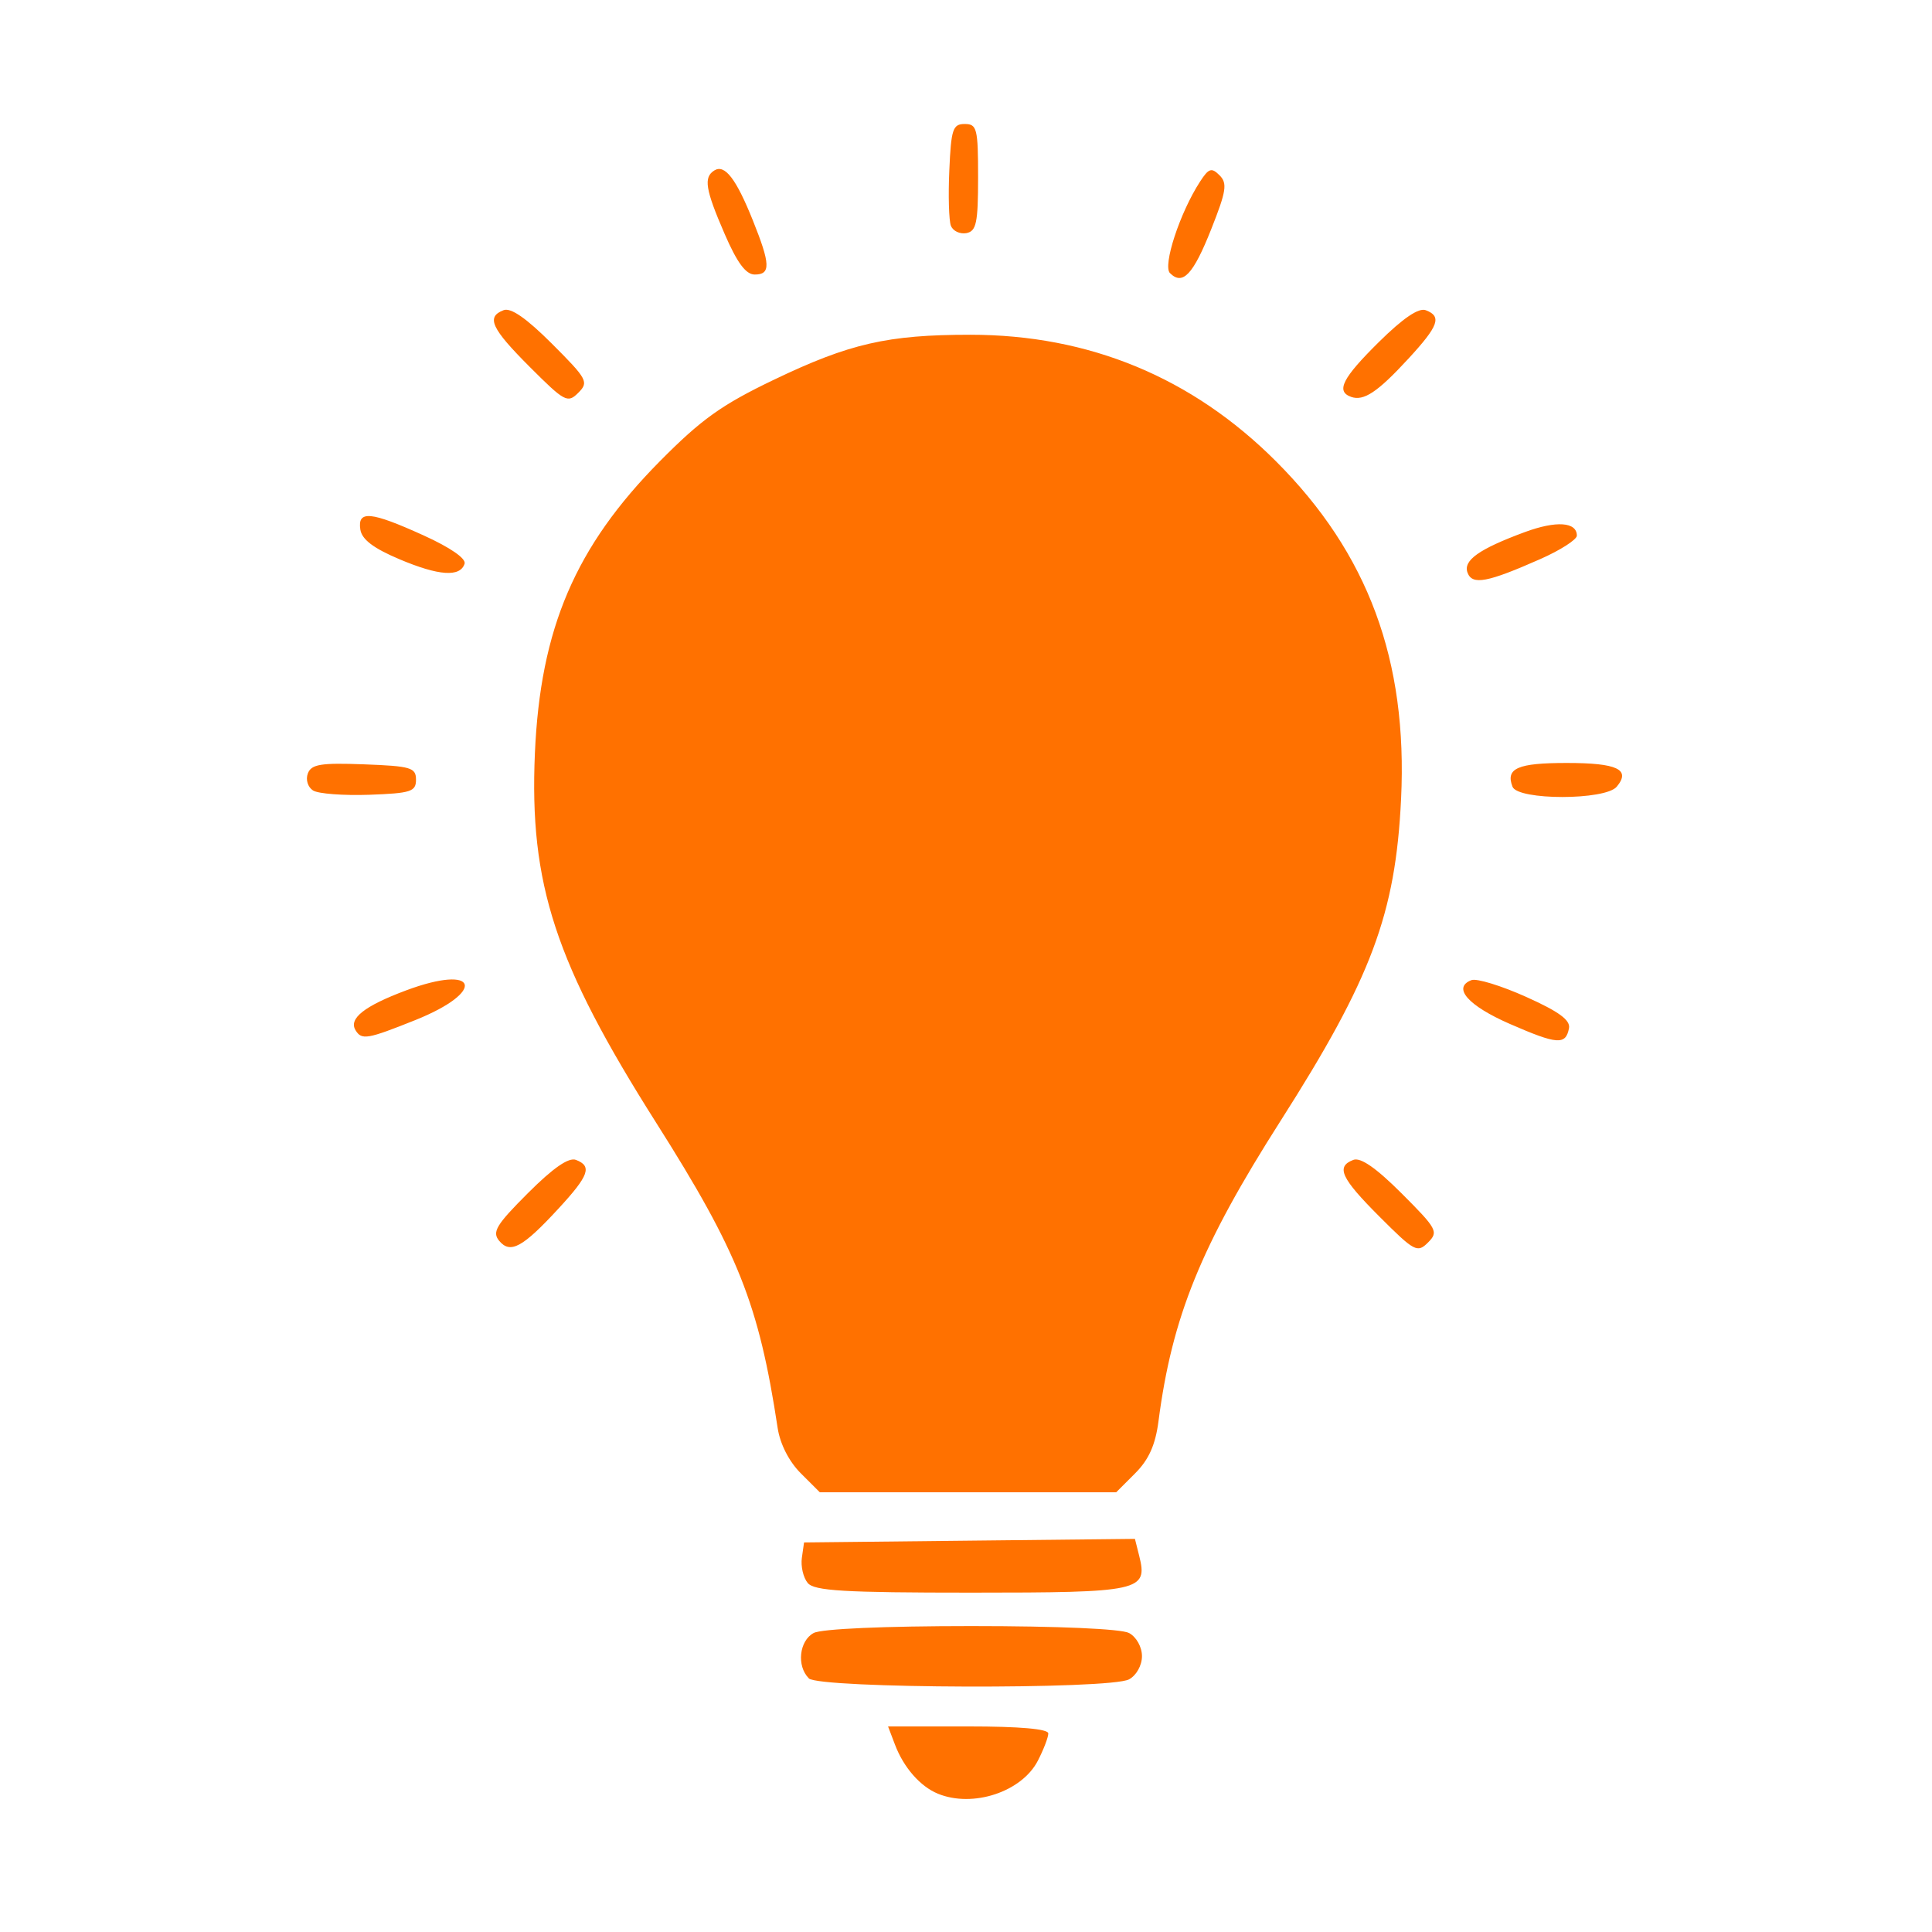
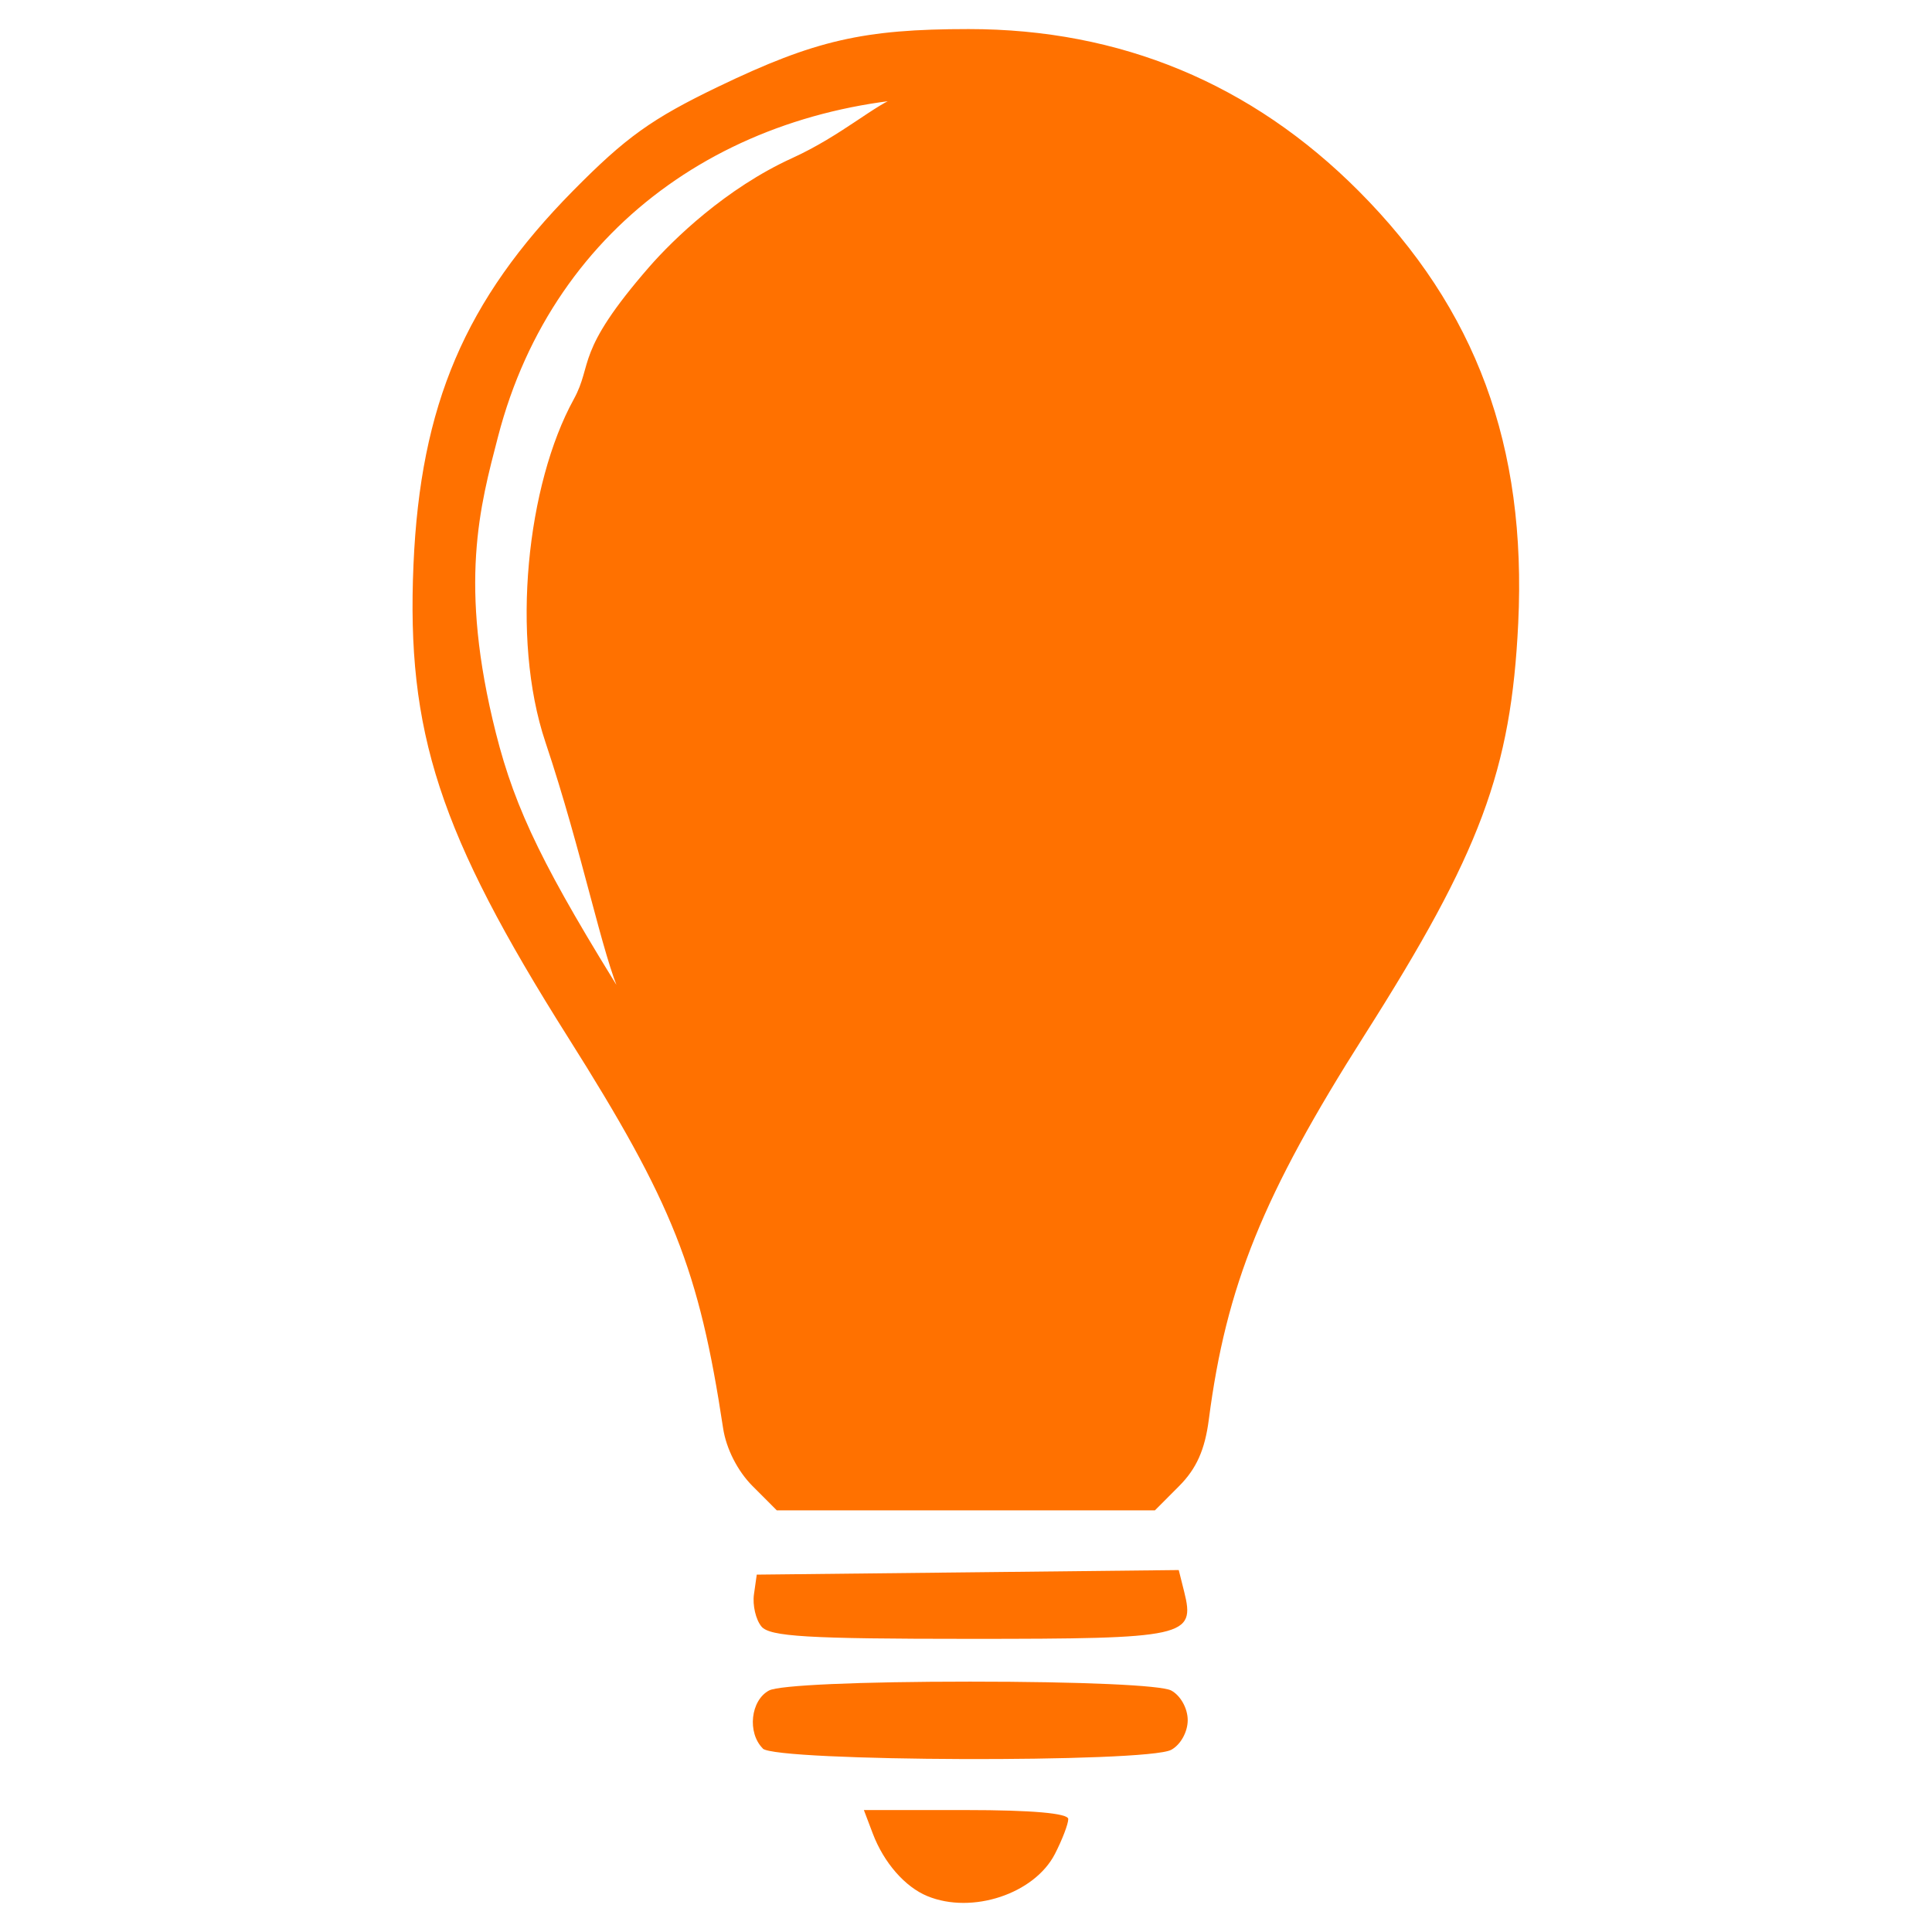
- <svg xmlns="http://www.w3.org/2000/svg" width="512mm" height="512mm" viewBox="0 0 512 512" version="1.1" id="svg1" xml:space="preserve">
+ <svg xmlns="http://www.w3.org/2000/svg" width="512.226" height="512.325" viewBox="0 0 135.526 135.553" version="1.1" id="svg1" xml:space="preserve">
  <defs id="defs1" />
-   <g id="layer1" transform="translate(-53.06618,-47.13027)">
-     <path style="fill:#ff7100;fill-opacity:1;stroke-width:6.702" d="m 301.619,522.479 c -4.666,-1.909 -9.066,-6.927 -11.358,-12.955 l -1.853,-4.873 h 21.234 c 13.643,0 21.234,0.664 21.234,1.863 0,1.025 -1.25,4.278 -2.775,7.233 -4.273,8.264 -17.206,12.53 -26.48,8.735 z m -34.221,-30.593 c -3.257,-3.255 -2.532,-9.943 1.301,-11.994 2.059,-1.104 18.737,-1.836 41.785,-1.836 23.048,0 39.724,0.736 41.785,1.836 1.947,1.041 3.43,3.701 3.43,6.143 0,2.444 -1.484,5.102 -3.43,6.144 -5.091,2.723 -82.121,2.454 -84.873,-0.263 z m -0.282,-25.257 c -1.17,-1.409 -1.867,-4.404 -1.549,-6.65 l 0.58,-4.085 43.844,-0.473 43.844,-0.473 1.128,4.487 c 2.344,9.337 0.421,9.761 -44.485,9.761 -33.792,0 -41.618,-0.47 -43.361,-2.562 z m -1.858,-29.088 c -3.093,-3.091 -5.46,-7.733 -6.103,-11.968 -4.996,-32.884 -10.446,-46.573 -32.23,-80.958 -26.737,-42.204 -33.619,-63.19 -32.104,-97.898 1.441,-33.068 10.72,-54.724 33.147,-77.384 10.969,-11.083 16.371,-14.942 30.203,-21.571 20.04,-9.606 30.136,-11.92 52.022,-11.92 31.493,0 58.781,11.293 81.018,33.529 24.432,24.433 34.931,52.78 33.154,89.52 -1.474,30.471 -7.856,47.513 -31.944,85.293 -21.098,33.092 -28.739,51.9 -32.351,79.636 -0.814,6.237 -2.564,10.14 -6.165,13.742 l -5.031,5.031 h -39.279 -39.282 z m 80.157,-11.427 c 0.749,-1.176 1.371,-4.605 1.385,-7.617 0.045,-9.549 6.913,-33.024 13.956,-47.716 3.739,-7.802 12.399,-22.962 19.244,-33.689 26.201,-75.204 6.18,-50.732 6.132,-78.551 -0.045,-29.838 14.909,-59.161 -4.959,-79.028 -19.982,-19.982 -43.881,-29.787 -72.462,-29.728 -46.038,0.066 -85.866,31.108 -97.549,75.96 -3.734,14.34 -3.379,39.622 0.786,55.908 4.099,16.033 10.133,28.339 27.439,55.972 21.767,34.756 29.592,53.35 32.218,76.559 0.679,5.999 16.264,0.828 17.42,1.984 2.957,2.963 54.459,12.98 56.389,9.945 z M 237.901,335.947 c -3.77,-7.959 -26.335,-41.788 -29.135,-53.666 -5.257,-22.304 -0.451,-63.992 8.324,-82.006 3.739,-7.678 18.427,-25.571 21.802,-25.571 7.569,0 10.43,-16.298 24.826,-18.269 11.245,-1.541 18.704,-8.255 23.289,-9.669 16.371,-5.052 45.37,3.938 55.773,6.08 21.645,4.455 23.136,6.898 26.658,11.001 26.181,30.503 18.464,14.937 26.175,26.595 9.157,13.846 17.212,83.848 18.874,92.896 3.632,19.763 -33.63,43.415 -27.899,52.914 3.829,6.347 -30.126,66.728 -39.885,91.595 -8.393,21.385 -64.019,0.7 -66.298,1.918 -4.581,2.451 -28.934,-65.171 -31.477,-70.54 z m -52.553,40.003 c -1.928,-2.329 -0.786,-4.221 7.623,-12.629 6.69,-6.69 10.81,-9.543 12.723,-8.808 4.347,1.665 3.468,4.132 -4.596,12.877 -9.536,10.345 -12.798,12.118 -15.75,8.56 z m 233.347,-6.347 c -10.274,-10.274 -11.669,-13.291 -6.978,-15.091 1.914,-0.736 6.057,2.145 12.814,8.9 9.387,9.387 9.805,10.165 6.978,12.991 -2.827,2.828 -3.594,2.421 -12.814,-6.8 z m 34.521,-51.111 c -11.129,-4.856 -15.335,-9.647 -10.2,-11.618 1.362,-0.522 7.862,1.465 14.449,4.422 8.739,3.921 11.819,6.176 11.399,8.344 -0.871,4.492 -3.093,4.328 -15.648,-1.15 z m -305.914,1.679 c -1.914,-3.098 2.298,-6.429 13.366,-10.569 19.13,-7.153 21.471,0.23 2.48,7.853 -12.754,5.106 -14.216,5.356 -15.849,2.717 z m -11.291,-63.565 c -1.389,-0.903 -1.984,-2.881 -1.357,-4.521 0.931,-2.424 3.44,-2.828 14.887,-2.398 12.414,0.47 13.769,0.864 13.769,4.067 0,3.163 -1.334,3.593 -12.412,4.001 -6.826,0.23 -13.525,-0.263 -14.887,-1.15 z m 317.88,-0.992 c -1.872,-4.884 1.347,-6.291 14.398,-6.291 13.396,0 17.02,1.725 13.234,6.284 -3.023,3.645 -26.234,3.652 -27.632,0.005 z m -11.902,-56.69 c -1.25,-3.262 3,-6.285 15.151,-10.776 8.339,-3.081 13.809,-2.717 13.809,0.933 0,1.054 -4.361,3.857 -9.693,6.213 -14.019,6.199 -17.994,6.949 -19.267,3.633 z m -283.112,-3.611 c -6.859,-2.897 -9.92,-5.23 -10.319,-7.858 -0.777,-5.131 2.714,-4.808 16.724,1.544 7.118,3.229 11.358,6.157 10.904,7.535 -1.189,3.6 -6.833,3.209 -17.31,-1.219 z m 34.631,-50.895 c -10.274,-10.274 -11.669,-13.29 -6.978,-15.09 1.914,-0.736 6.057,2.145 12.814,8.899 9.387,9.387 9.805,10.165 6.978,12.992 -2.827,2.828 -3.594,2.421 -12.814,-6.801 z m 217.597,7.883 c -4.076,-1.458 -2.288,-4.984 7.395,-14.545 6.404,-6.325 10.546,-9.133 12.412,-8.417 4.315,1.656 3.425,4.132 -4.624,12.866 -8.17,8.864 -11.832,11.298 -15.183,10.097 z m -47.983,-32.79 c -1.975,-1.974 2.62,-15.988 7.941,-24.211 2.326,-3.593 3.069,-3.838 5.193,-1.718 2.125,2.125 1.806,4.174 -2.209,14.301 -4.766,12.013 -7.561,14.987 -10.923,11.625 z M 245.106,109.129 c -5.124,-11.815 -5.643,-15.027 -2.723,-16.833 2.757,-1.705 5.759,2.191 10.18,13.197 4.697,11.69 4.795,14.392 0.519,14.392 -2.359,0 -4.656,-3.101 -7.979,-10.756 z m 59.962,-2.142 c -0.534,-1.393 -0.73,-8.03 -0.421,-14.759 0.472,-10.878 0.927,-12.237 4.076,-12.237 3.252,0 3.547,1.186 3.547,14.161 0,12.085 -0.468,14.248 -3.107,14.759 -1.708,0.295 -3.543,-0.539 -4.076,-1.925 z" id="path6" />
+   <g id="layer1" transform="translate(-53.11645,-47.13027)">
+     <g id="g3" transform="matrix(1,0,0,1.0034,0.05027749,-0.1602218)">
+       <path style="fill:#ff7100;fill-opacity:1;stroke-width:2.263" d="m 118.138,179.717 c -1.575,-0.644 -3.061,-2.339 -3.835,-4.375 l -0.626,-1.645 h 7.17 c 4.607,0 7.17,0.224 7.17,0.629 0,0.346 -0.422,1.444 -0.937,2.442 -1.443,2.79 -5.81,4.231 -8.941,2.949 z M 106.583,169.387 c -1.1,-1.099 -0.855,-3.357 0.439,-4.05 0.695,-0.373 6.327,-0.62 14.109,-0.62 7.783,0 13.413,0.248 14.109,0.62 0.657,0.352 1.158,1.25 1.158,2.074 0,0.825 -0.501,1.723 -1.158,2.075 -1.719,0.92 -27.729,0.829 -28.658,-0.089 z m -0.095,-8.528 c -0.395,-0.476 -0.63,-1.487 -0.523,-2.245 l 0.196,-1.379 14.804,-0.16 14.804,-0.16 0.381,1.515 c 0.792,3.153 0.142,3.296 -15.021,3.296 -11.41,0 -14.053,-0.159 -14.641,-0.865 z m -0.627,-9.822 c -1.045,-1.044 -1.844,-2.611 -2.061,-4.041 -1.687,-11.104 -3.527,-15.726 -10.883,-27.337 -9.028,-14.251 -11.352,-21.337 -10.84,-33.057 0.487,-11.166 3.62,-18.478 11.193,-26.13 3.704,-3.742 5.528,-5.045 10.199,-7.284 6.767,-3.244 10.176,-4.025 17.566,-4.025 10.634,0 19.848,3.813 27.357,11.322 8.25,8.25 11.795,17.822 11.195,30.228 -0.498,10.289 -2.653,16.043 -10.786,28.8 -7.124,11.174 -9.704,17.525 -10.924,26.89 -0.275,2.106 -0.866,3.424 -2.082,4.64 l -1.699,1.699 h -13.263 -13.264 z m 27.066,-3.858 c 0.253,-0.397 0.463,-1.555 0.468,-2.572 0.015,-3.224 2.334,-11.151 4.712,-16.112 1.263,-2.634 4.187,-7.753 6.498,-11.376 8.847,-25.394 2.087,-17.13 2.071,-26.524 -0.015,-10.075 5.034,-19.977 -1.674,-26.685 -6.747,-6.747 -14.817,-10.058 -24.468,-10.038 -15.545,0.022 -28.58,8.643 -32.525,23.788 -1.261,4.842 -2.795,10.278 -0.148,20.739 1.371,5.417 3.422,9.569 9.265,18.9 7.35,11.736 9.992,18.015 10.879,25.851 0.229,2.026 5.492,0.28 5.882,0.67 0.999,1 18.389,4.383 19.041,3.358 z M 96.623,116.732 c -1.273,-2.688 -2.689,-9.975 -5.289,-17.708 -2.466,-7.334 -1.283,-18.044 1.984,-23.969 1.39,-2.52 0.026,-3.225 5.294,-9.255 1.682,-1.925 5.383,-5.503 10.037,-7.616 3.49,-1.584 5.902,-3.821 7.45,-4.299 5.528,-1.706 12.425,0.296 15.938,1.019 7.309,1.504 7.812,2.329 9.001,3.715 8.84,10.3 6.235,5.044 8.838,8.98 3.092,4.675 5.812,28.313 6.373,31.368 1.226,6.673 -11.356,14.66 -9.421,17.867 1.293,2.143 -10.172,22.532 -13.468,30.928 -2.834,7.221 -21.617,0.236 -22.387,0.648 -1.547,0.827 -9.77,-22.006 -10.629,-23.819 z" id="path6" />
+       <rect style="fill:none;fill-opacity:1;stroke-width:0.08" id="rect3" width="135.526" height="135.093" x="53.066" y="47.13" />
+     </g>
  </g>
</svg>
